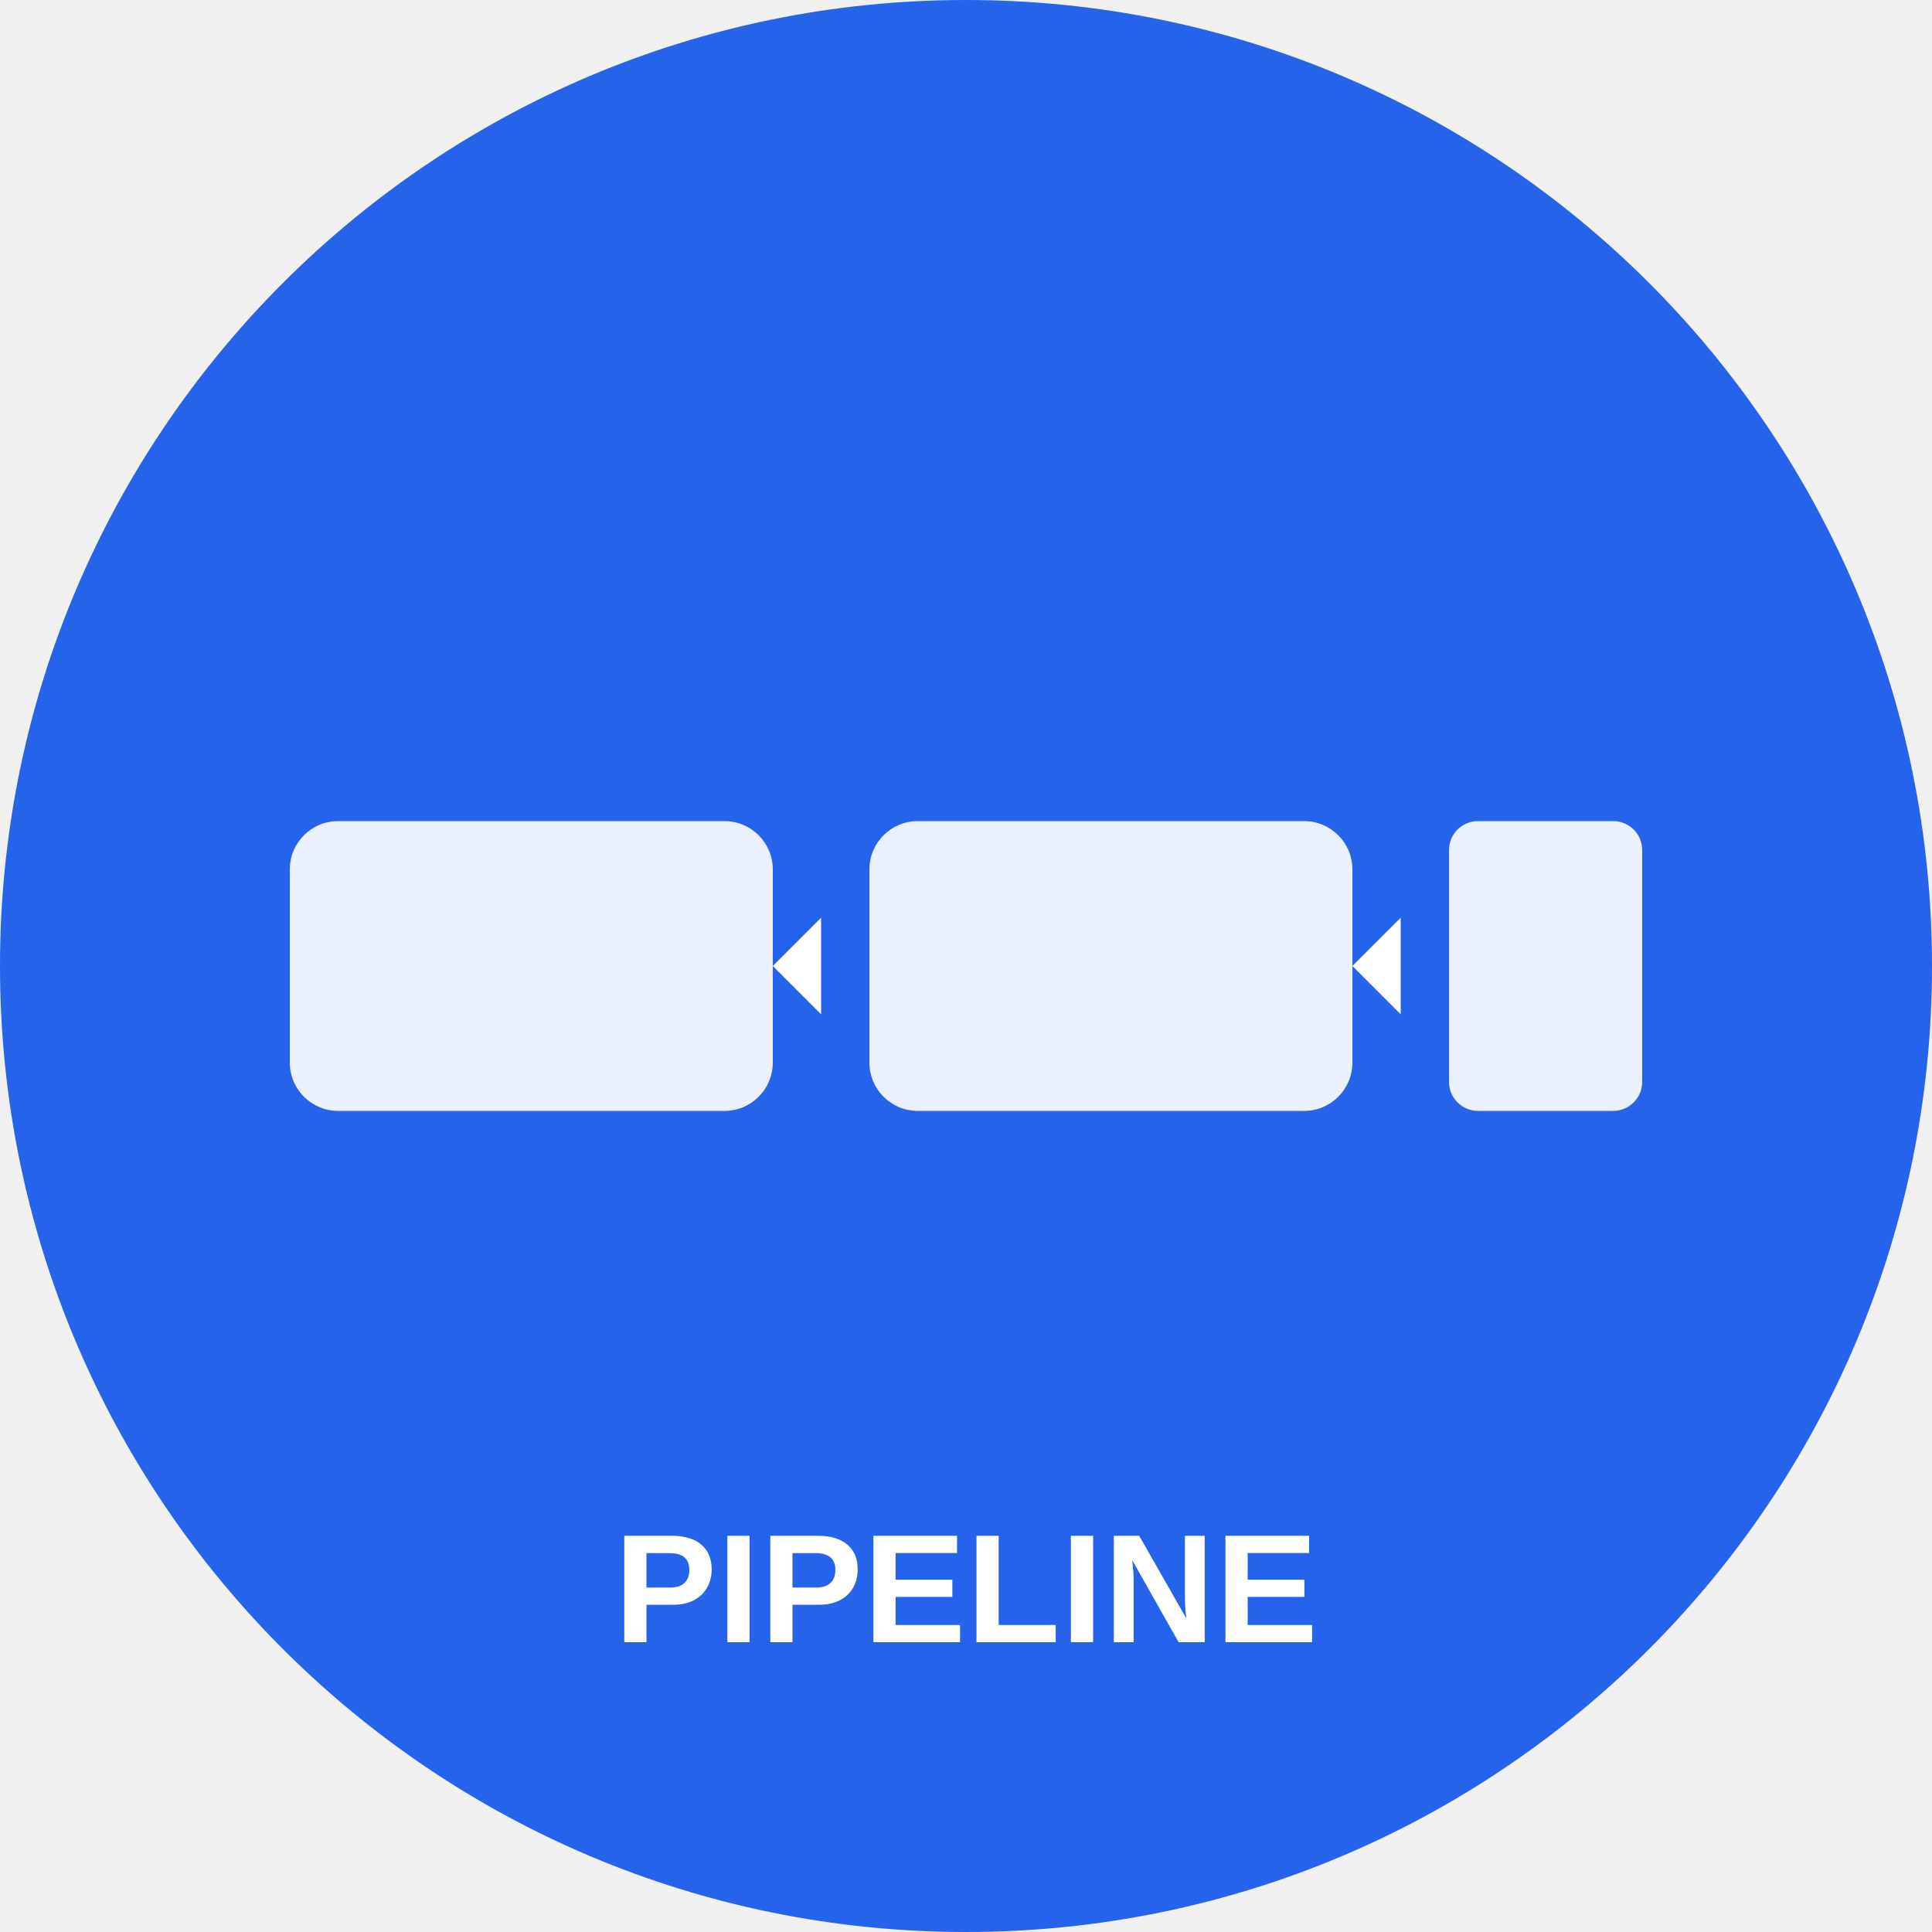
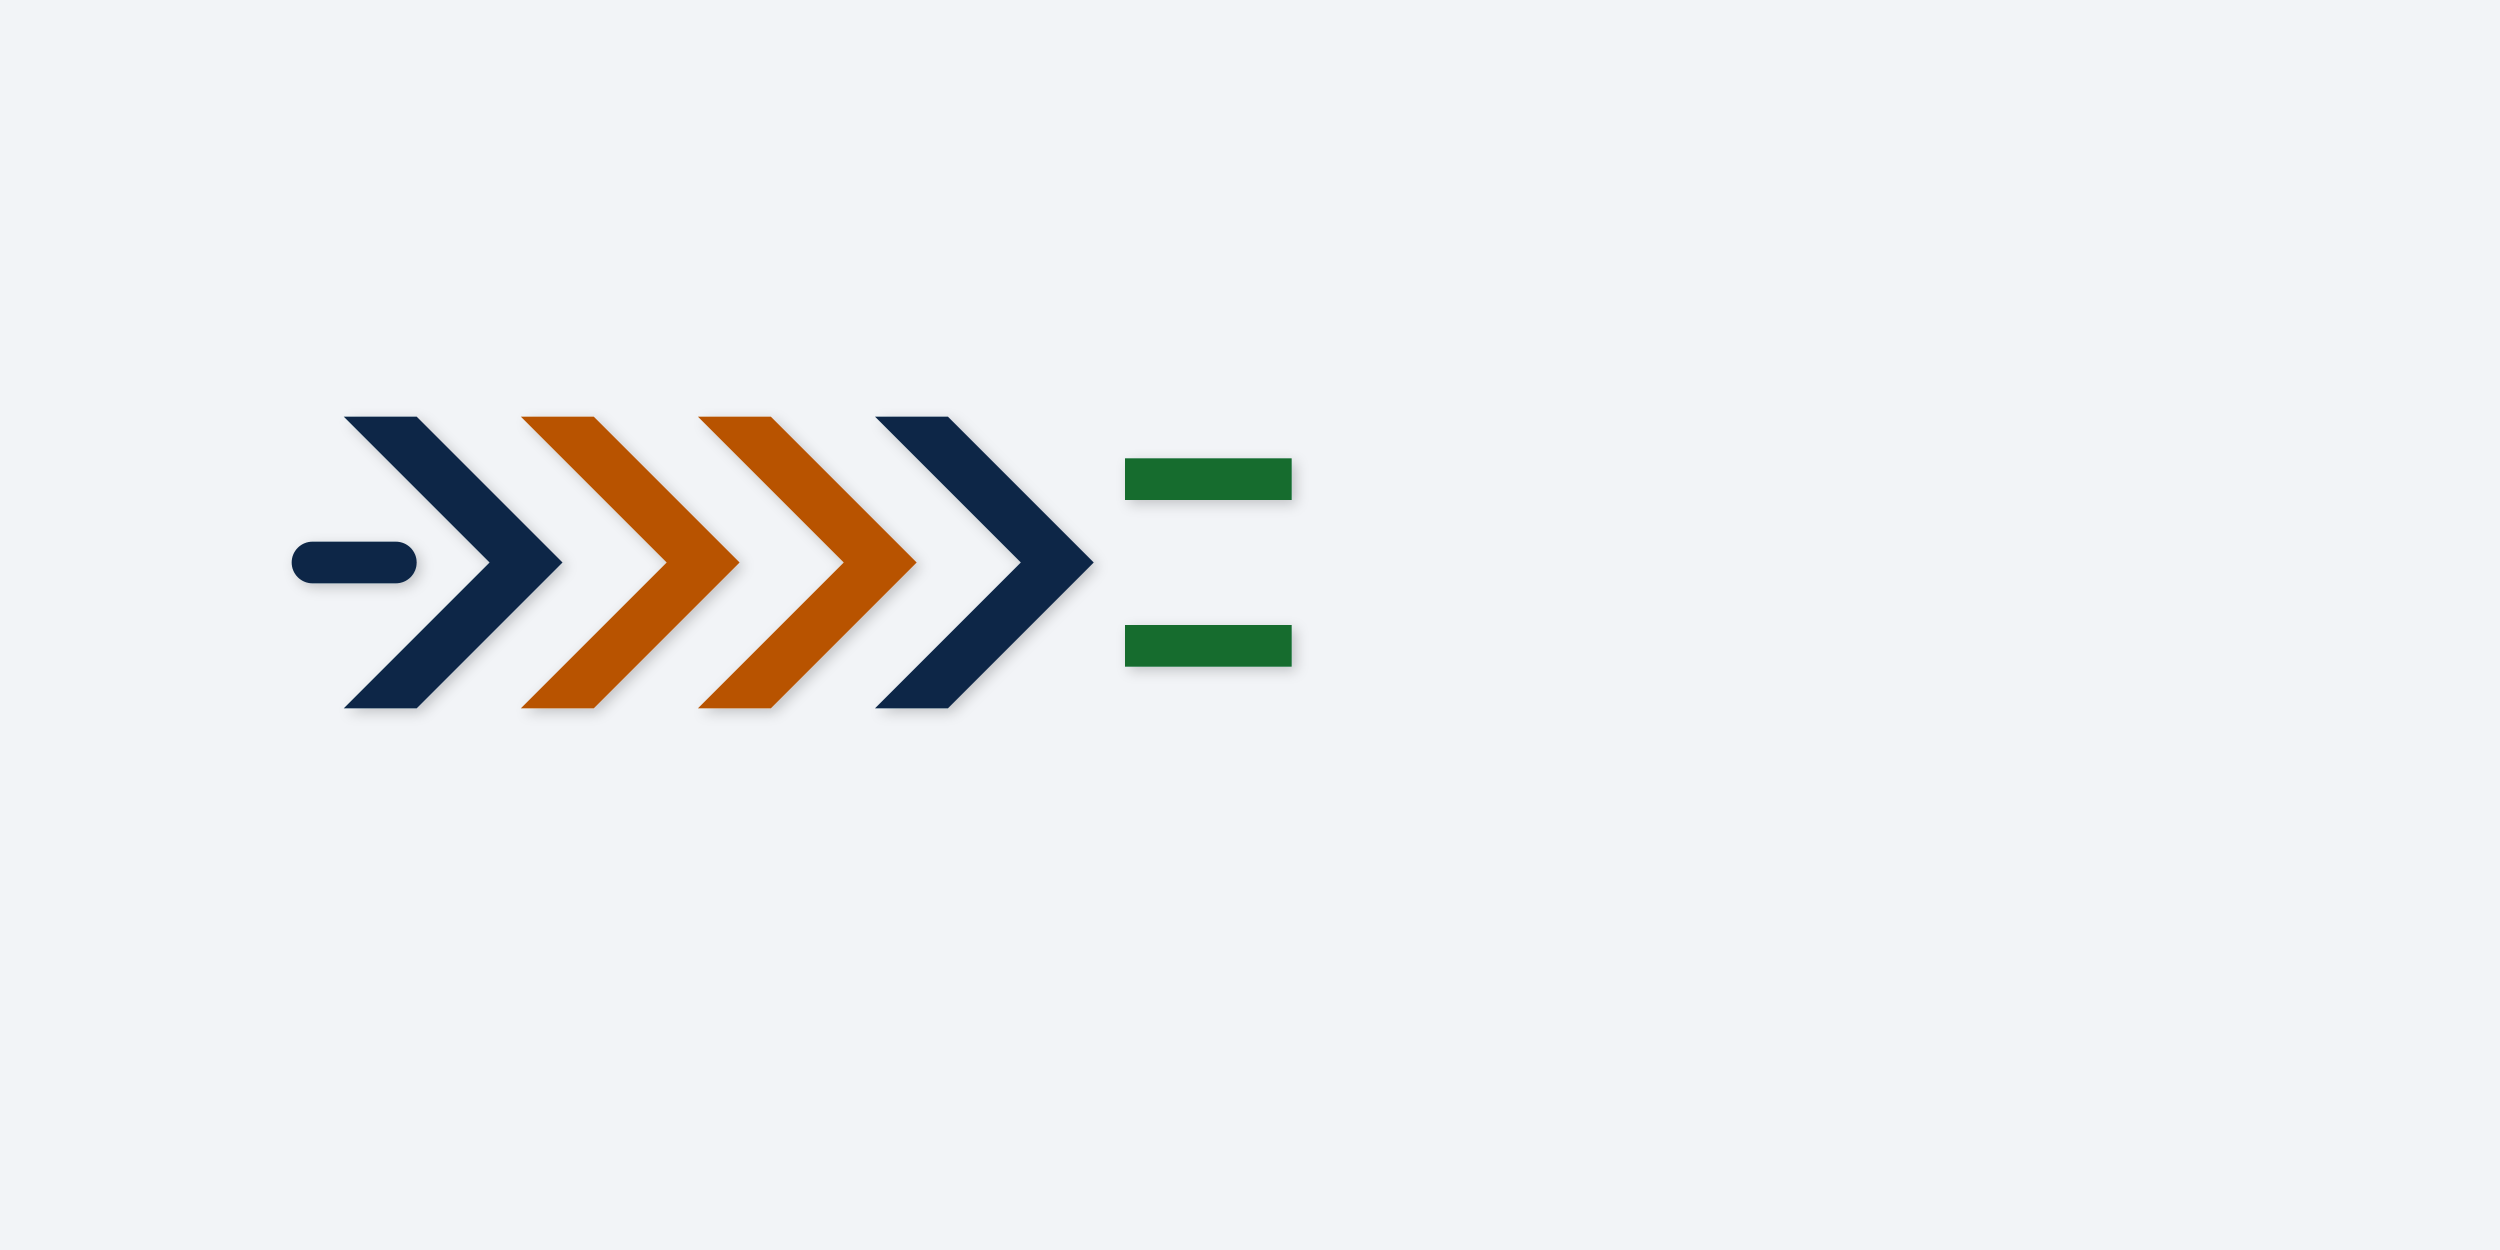
- <svg xmlns="http://www.w3.org/2000/svg" viewBox="0 0 200 200">
-   <circle cx="100" cy="100" r="100" fill="#2563eb" />
-   <rect x="30" y="85" width="50" height="30" rx="5" fill="white" opacity="0.9" />
-   <rect x="90" y="85" width="50" height="30" rx="5" fill="white" opacity="0.9" />
-   <rect x="150" y="85" width="20" height="30" rx="3" fill="white" opacity="0.9" />
-   <path d="M80 100 L85 95 L85 105 Z" fill="white" />
-   <path d="M140 100 L145 95 L145 105 Z" fill="white" />
-   <text x="100" y="170" text-anchor="middle" fill="white" font-family="Arial, sans-serif" font-size="16" font-weight="bold">PIPELINE</text>
+ <svg xmlns="http://www.w3.org/2000/svg" width="2400" height="1200" viewBox="0 0 2400 1200">
+   <rect width="2400" height="1200" fill="#f2f4f7" />
+   <g transform="translate(400,400)" filter="url(#shadow)">
+     <rect x="-120" y="120" width="120" height="40" rx="20" fill="#0a2747" />
+     <polygon points="0,0 140,140 0,280 -70,280 70,140 -70,0" fill="#0a2747" />
+     <polygon points="0,0 140,140 0,280 -70,280 70,140 -70,0" fill="#b85300" transform="translate(170,0)" />
+     <polygon points="0,0 140,140 0,280 -70,280 70,140 -70,0" fill="#b85300" transform="translate(340,0)" />
+     <polygon points="0,0 140,140 0,280 -70,280 70,140 -70,0" fill="#0a2747" transform="translate(510,0)" />
+     <rect x="680" y="40" width="160" height="40" fill="#146c2e" />
+     <rect x="680" y="200" width="160" height="40" fill="#146c2e" />
+   </g>
+   <defs>
+     <filter id="shadow" x="-20%" y="-20%" width="140%" height="140%">
+       <feDropShadow dx="4" dy="4" stdDeviation="6" flood-color="rgba(0,0,0,0.2)" />
+     </filter>
+   </defs>
</svg>
